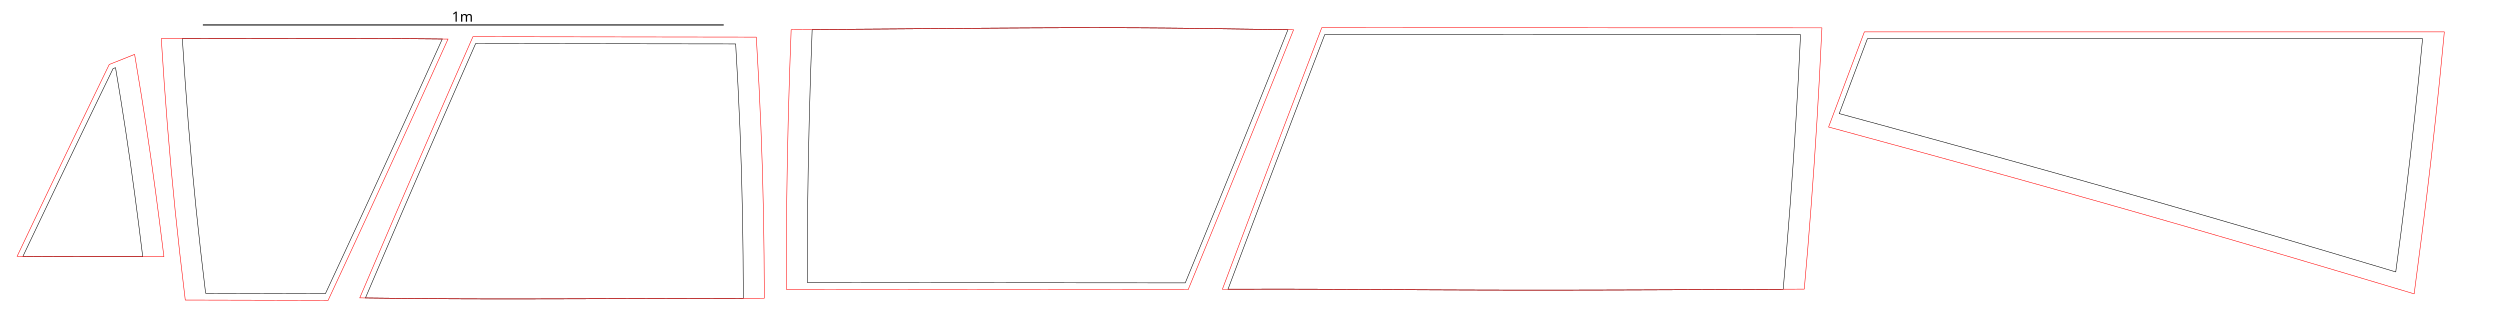
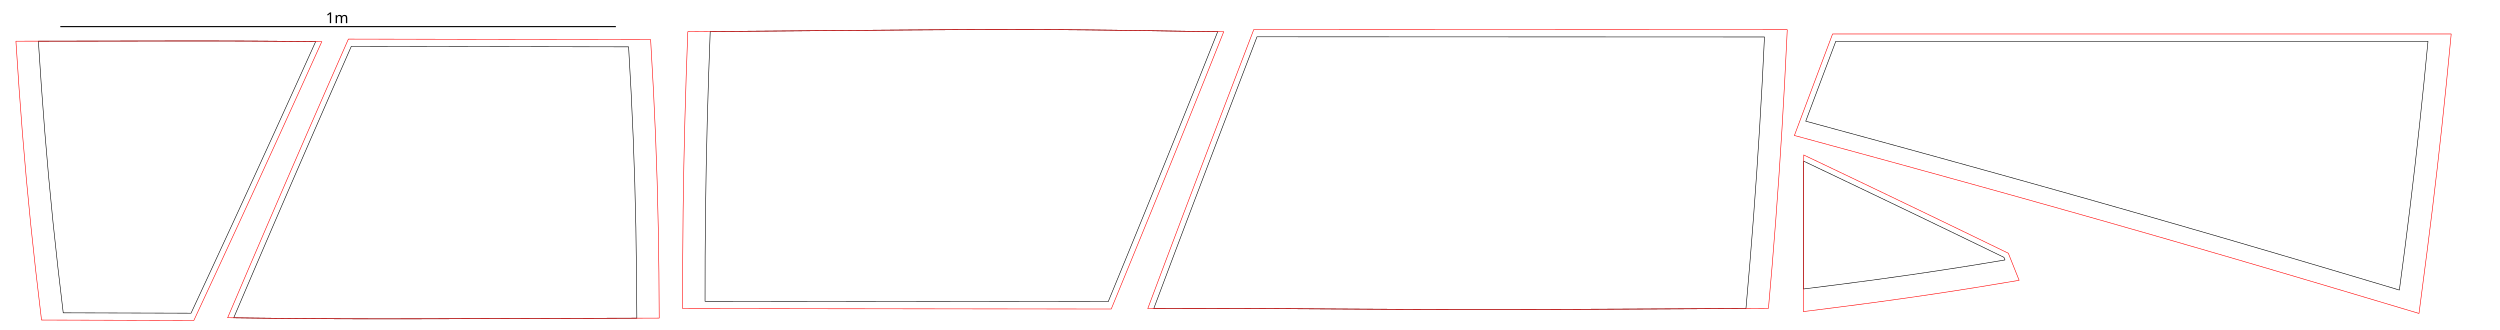
- <svg xmlns="http://www.w3.org/2000/svg" width="17007.873" height="2104.724" viewBox="0 0 13606.294 1683.778" version="1.2" id="svg3289">
+ <svg xmlns="http://www.w3.org/2000/svg" width="15944.882" height="2104.724" viewBox="0 0 12755.901 1683.778" version="1.2" id="svg3289">
  <defs id="defs3295" />
-   <g id="g3413" transform="translate(11139.996,-4539.998)">
+   <g id="g3413" transform="translate(10343.511,-4539.998)">
    <g vector-effect="non-scaling-stroke" transform="matrix(2.85714,0,0,2.85714,-1187.886,6139.343)" font-size="4pt" font-weight="400" font-style="normal" id="g3299" style="font-size:5px;font-style:normal;font-weight:400;fill:none;stroke:#0000ff;stroke-width:1;stroke-linecap:square;stroke-linejoin:bevel;stroke-opacity:1;font-family:Lucida Grande">
      <polyline points="20.286,-343.382 73.524,-328.9 126.754,-314.417 179.956,-299.881 233.126,-285.291 286.258,-270.647 339.349,-255.944 392.399,-241.182 445.406,-226.354 498.373,-211.455 551.303,-196.479 604.201,-181.417 657.075,-166.267 709.935,-151.024 762.791,-135.683 815.653,-120.247 868.534,-104.716 921.442,-89.094 974.384,-73.391 1027.36,-57.616 1080.37,-41.782 1080.37,-41.782 1090.2,-115.87 1099.51,-189.946 1108.29,-264.011 1116.54,-338.06 1124.27,-412.09 1131.5,-486.094 1131.5,-486.094 1078.51,-486.094 1025.54,-486.094 972.623,-486.094 919.761,-486.094 866.97,-486.094 814.256,-486.094 761.613,-486.094 709.031,-486.094 656.483,-486.094 603.938,-486.094 551.359,-486.094 498.711,-486.094 445.968,-486.094 393.107,-486.094 340.126,-486.094 287.026,-486.094 233.831,-486.094 180.569,-486.094 127.275,-486.094 73.987,-486.094 73.987,-486.094 65.006,-462.3 56.037,-438.51 47.08,-414.724 38.135,-390.94 29.204,-367.16 20.286,-343.382 " id="polyline3301" style="fill:none;stroke:#000000;stroke-opacity:1" />
    </g>
    <g vector-effect="non-scaling-stroke" transform="matrix(2.85714,0,0,2.85714,-1187.886,6139.343)" font-size="4pt" font-weight="400" font-style="normal" id="g3303" style="font-size:5px;font-style:normal;font-weight:400;fill:none;stroke:#ff0000;stroke-width:1;stroke-linecap:square;stroke-linejoin:bevel;stroke-opacity:1;font-family:Lucida Grande">
      <polyline points="0,-317.811 65.649,-299.952 118.878,-285.469 172.05,-270.942 225.187,-256.361 278.287,-241.725 331.342,-227.032 384.356,-212.28 437.324,-197.463 490.25,-182.576 543.135,-167.612 595.985,-152.564 648.812,-137.428 701.622,-122.198 754.429,-106.872 807.244,-91.449 860.08,-75.932 912.947,-60.322 965.853,-44.63 1018.8,-28.863 1115.44,0 1115.44,0 1129.85,-110.611 1139.2,-184.959 1148.04,-259.579 1156.3,-333.629 1164.06,-407.934 1172.96,-499.094 1172.96,-499.094 1078.51,-499.094 1025.54,-499.094 972.623,-499.094 919.761,-499.094 866.97,-499.094 814.256,-499.094 761.613,-499.094 709.031,-499.094 656.483,-499.094 603.938,-499.094 551.359,-499.094 498.711,-499.094 445.968,-499.094 393.107,-499.094 340.126,-499.094 287.026,-499.094 233.831,-499.094 180.569,-499.094 127.275,-499.094 68.205,-499.094 68.205,-499.094 55.649,-465.828 46.678,-442.034 37.721,-418.248 28.774,-394.456 19.841,-370.672 0,-317.811 " id="polyline3305" style="fill:none" />
    </g>
  </g>
-   <g id="g3407" transform="translate(7659.997,-3039.999)">
+   <g id="g3407" transform="translate(6863.512,-3039.999)">
    <g vector-effect="non-scaling-stroke" transform="matrix(2.85714,0,0,2.85714,-1187.886,6139.343)" font-size="4pt" font-weight="400" font-style="normal" id="g3307" style="font-size:5px;font-style:normal;font-weight:400;fill:none;stroke:#0000ff;stroke-width:1;stroke-linecap:square;stroke-linejoin:bevel;stroke-opacity:1;font-family:Lucida Grande">
      <polyline points="73.987,-533.826 127.274,-533.944 180.568,-534.001 233.831,-533.877 287.028,-533.638 340.13,-533.339 393.114,-533.023 445.977,-532.723 498.722,-532.466 551.371,-532.27 603.95,-532.143 656.496,-532.094 709.043,-532.117 761.626,-532.208 814.269,-532.358 866.985,-532.554 919.778,-532.784 972.643,-533.036 1025.57,-533.299 1078.53,-533.564 1131.53,-533.826 1131.53,-533.826 1138.5,-614.713 1144.91,-695.579 1150.72,-776.42 1155.93,-857.234 1160.55,-938.016 1164.59,-1018.76 1164.59,-1018.76 1119.43,-1018.77 1074.28,-1018.79 1029.16,-1018.8 984.059,-1018.82 938.989,-1018.83 893.965,-1018.84 848.996,-1018.86 804.097,-1018.87 759.279,-1018.89 714.543,-1018.9 669.873,-1018.91 625.24,-1018.93 580.585,-1018.94 535.826,-1018.96 490.856,-1018.97 445.556,-1018.98 399.778,-1019 353.392,-1019.01 306.273,-1019.03 258.319,-1019.04 258.319,-1019.04 227.29,-938.05 196.361,-857.116 165.553,-776.232 134.88,-695.392 104.355,-614.592 73.987,-533.826 " id="polyline3309" style="fill:none;stroke:#000000;stroke-opacity:1" />
    </g>
    <g vector-effect="non-scaling-stroke" transform="matrix(2.85714,0,0,2.85714,-1187.886,6139.343)" font-size="4pt" font-weight="400" font-style="normal" id="g3311" style="font-size:5px;font-style:normal;font-weight:400;fill:none;stroke:#ff0000;stroke-width:1;stroke-linecap:square;stroke-linejoin:bevel;stroke-opacity:1;font-family:Lucida Grande">
      <polyline points="63.288,-533.803 127.274,-533.944 180.568,-534.001 233.831,-533.877 287.028,-533.638 340.13,-533.339 393.114,-533.023 445.977,-532.723 498.722,-532.466 551.371,-532.27 603.95,-532.143 656.496,-532.094 709.043,-532.117 761.626,-532.208 814.269,-532.358 866.985,-532.554 919.778,-532.784 972.643,-533.036 1025.57,-533.299 1078.53,-533.564 1171.67,-534.025 1171.67,-534.025 1178.36,-611.28 1184.78,-692.42 1190.64,-773.84 1195.85,-854.661 1200.48,-935.736 1205.29,-1031.75 1205.29,-1031.75 1119.43,-1031.77 1074.28,-1031.79 1029.16,-1031.8 984.063,-1031.82 938.993,-1031.83 893.969,-1031.84 849,-1031.86 804.101,-1031.87 759.283,-1031.89 714.547,-1031.9 669.877,-1031.91 625.244,-1031.93 580.589,-1031.94 535.83,-1031.96 490.86,-1031.97 445.56,-1031.98 399.782,-1032 353.396,-1032.01 306.277,-1032.03 252.591,-1032.04 252.591,-1032.04 217.948,-941.62 187.016,-860.675 156.208,-779.793 125.525,-698.926 94.995,-618.111 63.288,-533.803 " id="polyline3313" style="fill:none" />
    </g>
  </g>
-   <g id="g3401" transform="matrix(-1,0,0,-1,6559.817,3247.437)">
+   <g id="g3401" transform="matrix(-1,0,0,-1,5763.333,3247.437)">
    <g vector-effect="non-scaling-stroke" transform="matrix(2.85714,0,0,2.85714,-1187.886,6139.343)" font-size="4pt" font-weight="400" font-style="normal" id="g3315" style="font-size:5px;font-style:normal;font-weight:400;fill:none;stroke:#0000ff;stroke-width:1;stroke-linecap:square;stroke-linejoin:bevel;stroke-opacity:1;font-family:Lucida Grande">
      <polyline points="258.319,-1068.76 306.267,-1068.12 353.384,-1067.42 399.771,-1066.71 445.552,-1066.08 490.855,-1065.57 535.827,-1065.21 580.588,-1065 625.243,-1064.93 669.876,-1064.98 714.545,-1065.14 759.281,-1065.37 804.1,-1065.66 848.999,-1065.99 893.969,-1066.34 938.995,-1066.71 984.067,-1067.07 1029.17,-1067.44 1074.29,-1067.79 1119.44,-1068.14 1164.61,-1068.48 1164.61,-1068.48 1167.51,-1148.86 1169.9,-1229.21 1171.74,-1309.54 1173,-1389.84 1173.69,-1470.11 1173.84,-1550.33 1173.84,-1550.33 1138.07,-1550.37 1102.33,-1550.4 1066.61,-1550.44 1030.89,-1550.47 995.202,-1550.5 959.533,-1550.54 923.892,-1550.57 888.291,-1550.6 852.739,-1550.64 817.246,-1550.67 781.816,-1550.7 746.442,-1550.73 711.101,-1550.77 675.738,-1550.8 640.262,-1550.83 604.531,-1550.87 568.34,-1550.9 531.415,-1550.94 493.408,-1550.97 453.908,-1551.01 453.908,-1551.01 420.845,-1470.57 387.95,-1390.16 355.24,-1309.78 322.726,-1229.42 290.417,-1149.08 258.319,-1068.76 " id="polyline3317" style="fill:none;stroke:#000000;stroke-opacity:1" />
    </g>
    <g vector-effect="non-scaling-stroke" transform="matrix(2.85714,0,0,2.85714,-1187.886,6139.343)" font-size="4pt" font-weight="400" font-style="normal" id="g3319" style="font-size:5px;font-style:normal;font-weight:400;fill:none;stroke:#ff0000;stroke-width:1;stroke-linecap:square;stroke-linejoin:bevel;stroke-opacity:1;font-family:Lucida Grande">
      <polyline points="247.598,-1068.9 306.267,-1068.12 353.384,-1067.42 399.771,-1066.71 445.552,-1066.08 490.855,-1065.57 535.827,-1065.21 580.588,-1065 625.243,-1064.93 669.876,-1064.98 714.545,-1065.14 759.281,-1065.37 804.1,-1065.66 848.999,-1065.99 893.969,-1066.34 938.995,-1066.71 984.067,-1067.07 1029.17,-1067.44 1074.29,-1067.79 1119.44,-1068.14 1204.63,-1068.78 1204.63,-1068.78 1207.48,-1147.41 1209.89,-1228.02 1211.74,-1308.9 1213,-1389.21 1213.69,-1469.77 1213.86,-1563.3 1213.86,-1563.3 1138.09,-1563.37 1102.34,-1563.4 1066.62,-1563.44 1030.91,-1563.47 995.215,-1563.5 959.545,-1563.54 923.905,-1563.57 888.303,-1563.6 852.751,-1563.64 817.258,-1563.67 781.828,-1563.7 746.455,-1563.73 711.113,-1563.77 675.75,-1563.8 640.275,-1563.83 604.544,-1563.87 568.353,-1563.9 531.427,-1563.94 493.42,-1563.97 448.442,-1564.01 448.442,-1564.01 411.589,-1474.35 378.687,-1393.93 345.978,-1313.55 313.448,-1233.15 281.131,-1152.79 247.598,-1068.9 " id="polyline3321" style="fill:none" />
    </g>
  </g>
-   <g id="g3387" transform="matrix(-1,0,0,-1,3116.001,265.3875)">
+   <g id="g3387" transform="matrix(-1,0,0,-1,2319.516,265.3875)">
    <g vector-effect="non-scaling-stroke" transform="matrix(2.85714,0,0,2.85714,-1187.886,6139.343)" font-size="4pt" font-weight="400" font-style="normal" id="g3331" style="font-size:5px;font-style:normal;font-weight:400;fill:none;stroke:#0000ff;stroke-width:1;stroke-linecap:square;stroke-linejoin:bevel;stroke-opacity:1;font-family:Lucida Grande">
      <polyline points="663.884,-2130.21 691.173,-2129.92 717.299,-2129.67 742.627,-2129.47 767.444,-2129.31 791.966,-2129.19 816.341,-2129.11 840.664,-2129.06 864.992,-2129.04 889.35,-2129.04 913.75,-2129.05 938.189,-2129.08 962.663,-2129.11 987.164,-2129.15 1011.68,-2129.19 1036.22,-2129.23 1060.77,-2129.27 1085.33,-2129.3 1109.9,-2129.34 1134.47,-2129.37 1159.07,-2129.4 1159.07,-2129.4 1153.69,-2210.27 1147.61,-2291.15 1140.71,-2372.02 1132.9,-2452.88 1124.18,-2533.72 1114.67,-2614.54 1114.67,-2614.54 1103.32,-2614.57 1091.98,-2614.6 1080.65,-2614.63 1069.32,-2614.67 1057.99,-2614.7 1046.67,-2614.73 1035.35,-2614.76 1024.04,-2614.8 1012.74,-2614.83 1001.45,-2614.86 990.176,-2614.89 978.92,-2614.93 967.679,-2614.96 956.445,-2614.99 945.198,-2615.02 933.903,-2615.06 922.495,-2615.09 910.881,-2615.12 898.921,-2615.16 886.435,-2615.19 886.435,-2615.19 848.816,-2534.3 811.4,-2453.43 774.198,-2372.59 737.212,-2291.78 700.442,-2210.98 663.884,-2130.21 " id="polyline3333" style="fill:none;stroke:#000000;stroke-opacity:1" />
    </g>
    <g vector-effect="non-scaling-stroke" transform="matrix(2.85714,0,0,2.85714,-1187.886,6139.343)" font-size="4pt" font-weight="400" font-style="normal" id="g3335" style="font-size:5px;font-style:normal;font-weight:400;fill:none;stroke:#ff0000;stroke-width:1;stroke-linecap:square;stroke-linejoin:bevel;stroke-opacity:1;font-family:Lucida Grande">
      <polyline points="652.952,-2130.33 691.173,-2129.92 717.299,-2129.67 742.627,-2129.47 767.444,-2129.31 791.966,-2129.19 816.341,-2129.11 840.664,-2129.06 864.992,-2129.04 889.35,-2129.04 913.75,-2129.05 938.189,-2129.08 962.663,-2129.11 987.164,-2129.15 1011.68,-2129.19 1036.22,-2129.23 1060.77,-2129.27 1085.33,-2129.3 1109.9,-2129.34 1134.47,-2129.37 1199.17,-2129.45 1199.17,-2129.45 1193.6,-2212.92 1187.5,-2294.14 1180.52,-2375.83 1172.71,-2456.72 1163.95,-2538.01 1153.43,-2627.43 1153.43,-2627.43 1103.36,-2627.57 1092.02,-2627.6 1080.69,-2627.63 1069.36,-2627.67 1058.03,-2627.7 1046.71,-2627.73 1035.39,-2627.76 1024.08,-2627.8 1012.78,-2627.83 1001.49,-2627.86 990.214,-2627.89 978.957,-2627.93 967.716,-2627.96 956.482,-2627.99 945.236,-2628.02 933.94,-2628.06 922.533,-2628.09 910.918,-2628.12 898.958,-2628.16 881.458,-2628.21 881.458,-2628.21 839.741,-2538.5 802.316,-2457.61 765.113,-2376.77 728.11,-2295.92 691.332,-2215.11 652.952,-2130.33 " id="polyline3337" style="fill:none" />
    </g>
  </g>
-   <g id="g3381" transform="translate(-1219.999,2859.999)">
+   <g id="g3381" transform="matrix(0,1,-1,0,7738.308,-522.3047)">
    <g vector-effect="non-scaling-stroke" transform="matrix(2.85714,0,0,2.85714,-1187.886,6139.343)" font-size="4pt" font-weight="400" font-style="normal" id="g3339" style="font-size:5px;font-style:normal;font-weight:400;fill:none;stroke:#0000ff;stroke-width:1;stroke-linecap:square;stroke-linejoin:bevel;stroke-opacity:1;font-family:Lucida Grande">
      <polyline points="886.435,-2661.49 898.917,-2661.36 910.874,-2661.26 922.489,-2661.17 933.896,-2661.1 945.191,-2661.04 956.437,-2660.99 967.671,-2660.96 978.912,-2660.93 990.169,-2660.91 1001.44,-2660.9 1012.73,-2660.89 1024.03,-2660.88 1035.34,-2660.87 1046.66,-2660.87 1057.98,-2660.86 1069.31,-2660.85 1080.64,-2660.85 1091.97,-2660.84 1103.31,-2660.84 1114.66,-2660.83 1114.66,-2660.83 1107.13,-2720.83 1099.25,-2780.84 1090.93,-2840.87 1082.1,-2900.89 1072.73,-2960.91 1062.81,-3020.91 1062.81,-3020.91 1062.57,-3020.82 1062.34,-3020.73 1062.11,-3020.63 1061.88,-3020.54 1061.65,-3020.45 1061.41,-3020.36 1061.18,-3020.26 1060.95,-3020.17 1060.72,-3020.08 1060.48,-3019.99 1060.25,-3019.9 1060.02,-3019.8 1059.79,-3019.71 1059.55,-3019.62 1059.32,-3019.53 1059.09,-3019.44 1058.86,-3019.35 1058.62,-3019.25 1058.39,-3019.16 1058.16,-3019.07 1058.16,-3019.07 1029.24,-2959.44 1000.45,-2899.82 971.77,-2840.22 943.211,-2780.62 914.767,-2721.05 886.435,-2661.49 " id="polyline3341" style="fill:none;stroke:#000000;stroke-width:1;stroke-miterlimit:4;stroke-opacity:1;stroke-dasharray:none" />
    </g>
    <g vector-effect="non-scaling-stroke" transform="matrix(2.85714,0,0,2.85714,-1187.886,6139.343)" font-size="4pt" font-weight="400" font-style="normal" id="g3343" style="font-size:5px;font-style:normal;font-weight:400;fill:none;stroke:#ff0000;stroke-width:1;stroke-linecap:square;stroke-linejoin:bevel;stroke-opacity:1;font-family:Lucida Grande">
      <polyline points="875.406,-2661.6 898.917,-2661.36 910.874,-2661.26 922.489,-2661.17 933.896,-2661.1 945.191,-2661.04 956.437,-2660.99 967.671,-2660.96 978.912,-2660.93 990.169,-2660.91 1001.44,-2660.9 1012.73,-2660.89 1024.03,-2660.88 1035.34,-2660.87 1046.66,-2660.87 1057.98,-2660.86 1069.31,-2660.85 1080.64,-2660.85 1091.97,-2660.84 1103.31,-2660.84 1155.01,-2660.82 1155.01,-2660.82 1146.81,-2725.81 1138.91,-2786.05 1130.51,-2846.65 1121.68,-2906.71 1112.25,-2967.08 1099.17,-3046.2 1099.17,-3046.2 1058.87,-3030.11 1058.64,-3030.01 1058.41,-3029.92 1058.18,-3029.83 1057.95,-3029.74 1057.72,-3029.65 1057.5,-3029.56 1057.27,-3029.47 1057.04,-3029.38 1056.81,-3029.29 1056.58,-3029.2 1056.35,-3029.11 1056.12,-3029.02 1055.89,-3028.93 1055.65,-3028.83 1055.42,-3028.74 1055.19,-3028.65 1054.96,-3028.56 1054.74,-3028.47 1050.87,-3026.96 1050.87,-3026.96 1020.24,-2963.79 991.435,-2904.16 962.759,-2844.55 934.187,-2784.93 905.737,-2725.35 875.406,-2661.6 " id="polyline3345" style="fill:none" />
    </g>
  </g>
-   <g id="g3393" transform="translate(1879.999,49.78041)">
+   <g id="g3393" transform="translate(1083.514,49.78041)">
    <g vector-effect="non-scaling-stroke" transform="matrix(2.85714,0,0,2.85714,-1187.886,6139.343)" font-size="4pt" font-weight="400" font-style="normal" id="g3323" style="font-size:5px;font-style:normal;font-weight:400;fill:none;stroke:#0000ff;stroke-width:1;stroke-linecap:square;stroke-linejoin:bevel;stroke-opacity:1;font-family:Lucida Grande">
      <polyline points="453.908,-1598.68 493.393,-1598.17 531.391,-1597.74 568.314,-1597.38 604.504,-1597.11 640.235,-1596.92 675.711,-1596.81 711.074,-1596.77 746.415,-1596.78 781.788,-1596.82 817.217,-1596.9 852.71,-1597 888.261,-1597.12 923.862,-1597.24 959.502,-1597.36 995.171,-1597.48 1030.86,-1597.6 1066.57,-1597.71 1102.3,-1597.81 1138.04,-1597.91 1173.8,-1598 1173.8,-1598 1173.22,-1678.81 1172.08,-1759.61 1170.12,-1840.39 1167.29,-1921.14 1163.59,-2001.86 1159.09,-2082.54 1159.09,-2082.54 1134.5,-2082.58 1109.92,-2082.62 1085.35,-2082.66 1060.79,-2082.7 1036.25,-2082.74 1011.71,-2082.78 987.186,-2082.82 962.685,-2082.86 938.211,-2082.9 913.771,-2082.94 889.371,-2082.98 865.012,-2083.02 840.685,-2083.06 816.361,-2083.1 791.986,-2083.14 767.464,-2083.18 742.646,-2083.22 717.316,-2083.27 691.185,-2083.31 663.884,-2083.35 663.884,-2083.35 628.372,-2002.52 593.055,-1921.7 557.946,-1840.92 523.05,-1760.15 488.371,-1679.4 453.908,-1598.68 " id="polyline3325" style="fill:none;stroke:#000000;stroke-opacity:1" />
    </g>
    <g vector-effect="non-scaling-stroke" transform="matrix(2.85714,0,0,2.85714,-1187.886,6139.343)" font-size="4pt" font-weight="400" font-style="normal" id="g3327" style="font-size:5px;font-style:normal;font-weight:400;fill:none;stroke:#ff0000;stroke-width:1;stroke-linecap:square;stroke-linejoin:bevel;stroke-opacity:1;font-family:Lucida Grande">
      <polyline points="443.084,-1598.81 493.393,-1598.17 531.391,-1597.74 568.314,-1597.38 604.504,-1597.11 640.235,-1596.92 675.711,-1596.81 711.074,-1596.77 746.415,-1596.78 781.788,-1596.82 817.217,-1596.9 852.71,-1597 888.261,-1597.12 923.862,-1597.24 959.502,-1597.36 995.171,-1597.48 1030.86,-1597.6 1066.57,-1597.71 1102.3,-1597.81 1138.04,-1597.91 1213.8,-1598.11 1213.8,-1598.11 1213.22,-1679.1 1212.08,-1760.17 1210.1,-1841.77 1207.26,-1922.54 1203.55,-2003.69 1198.43,-2095.48 1198.43,-2095.48 1134.52,-2095.58 1109.94,-2095.62 1085.37,-2095.66 1060.82,-2095.7 1036.27,-2095.74 1011.73,-2095.78 987.208,-2095.82 962.706,-2095.86 938.232,-2095.9 913.792,-2095.94 889.392,-2095.98 865.034,-2096.02 840.706,-2096.06 816.383,-2096.1 792.008,-2096.14 767.486,-2096.18 742.667,-2096.22 717.338,-2096.27 691.206,-2096.31 658.677,-2096.36 658.677,-2096.36 619.208,-2006.52 583.884,-1925.69 548.775,-1844.9 513.862,-1764.1 479.174,-1683.33 443.084,-1598.81 " id="polyline3329" style="fill:none" />
    </g>
    <g vector-effect="non-scaling-stroke" transform="matrix(2.85714,0,0,2.85714,-1187.886,6139.343)" font-size="4pt" font-weight="400" font-style="normal" id="g3347" style="font-size:5px;font-style:normal;font-weight:400;fill:none;stroke:#000000;stroke-width:1;stroke-linecap:square;stroke-linejoin:bevel;stroke-opacity:1;font-family:Lucida Grande" />
  </g>
-   <g id="g4216" transform="translate(1104.218,45.25482)">
+   <g id="g4216" transform="translate(307.7328,45.25482)">
    <path id="path4208" d="m 0,90.509 2834.646,0" style="fill:none;stroke:#000000;stroke-width:5.669;stroke-linecap:butt;stroke-linejoin:miter;stroke-miterlimit:4;stroke-opacity:1;stroke-dasharray:none" />
    <text id="text4210" y="72.707" x="1354.557" style="font-size:76.743px;font-style:normal;font-weight:normal;line-height:125%;letter-spacing:0px;word-spacing:0px;fill:#000000;fill-opacity:1;stroke:none;font-family:Sans" xml:space="preserve">
      <tspan y="72.707" x="1354.557" id="tspan4212">1m</tspan>
      <tspan id="tspan4214" y="168.636" x="1354.557" />
    </text>
  </g>
</svg>
